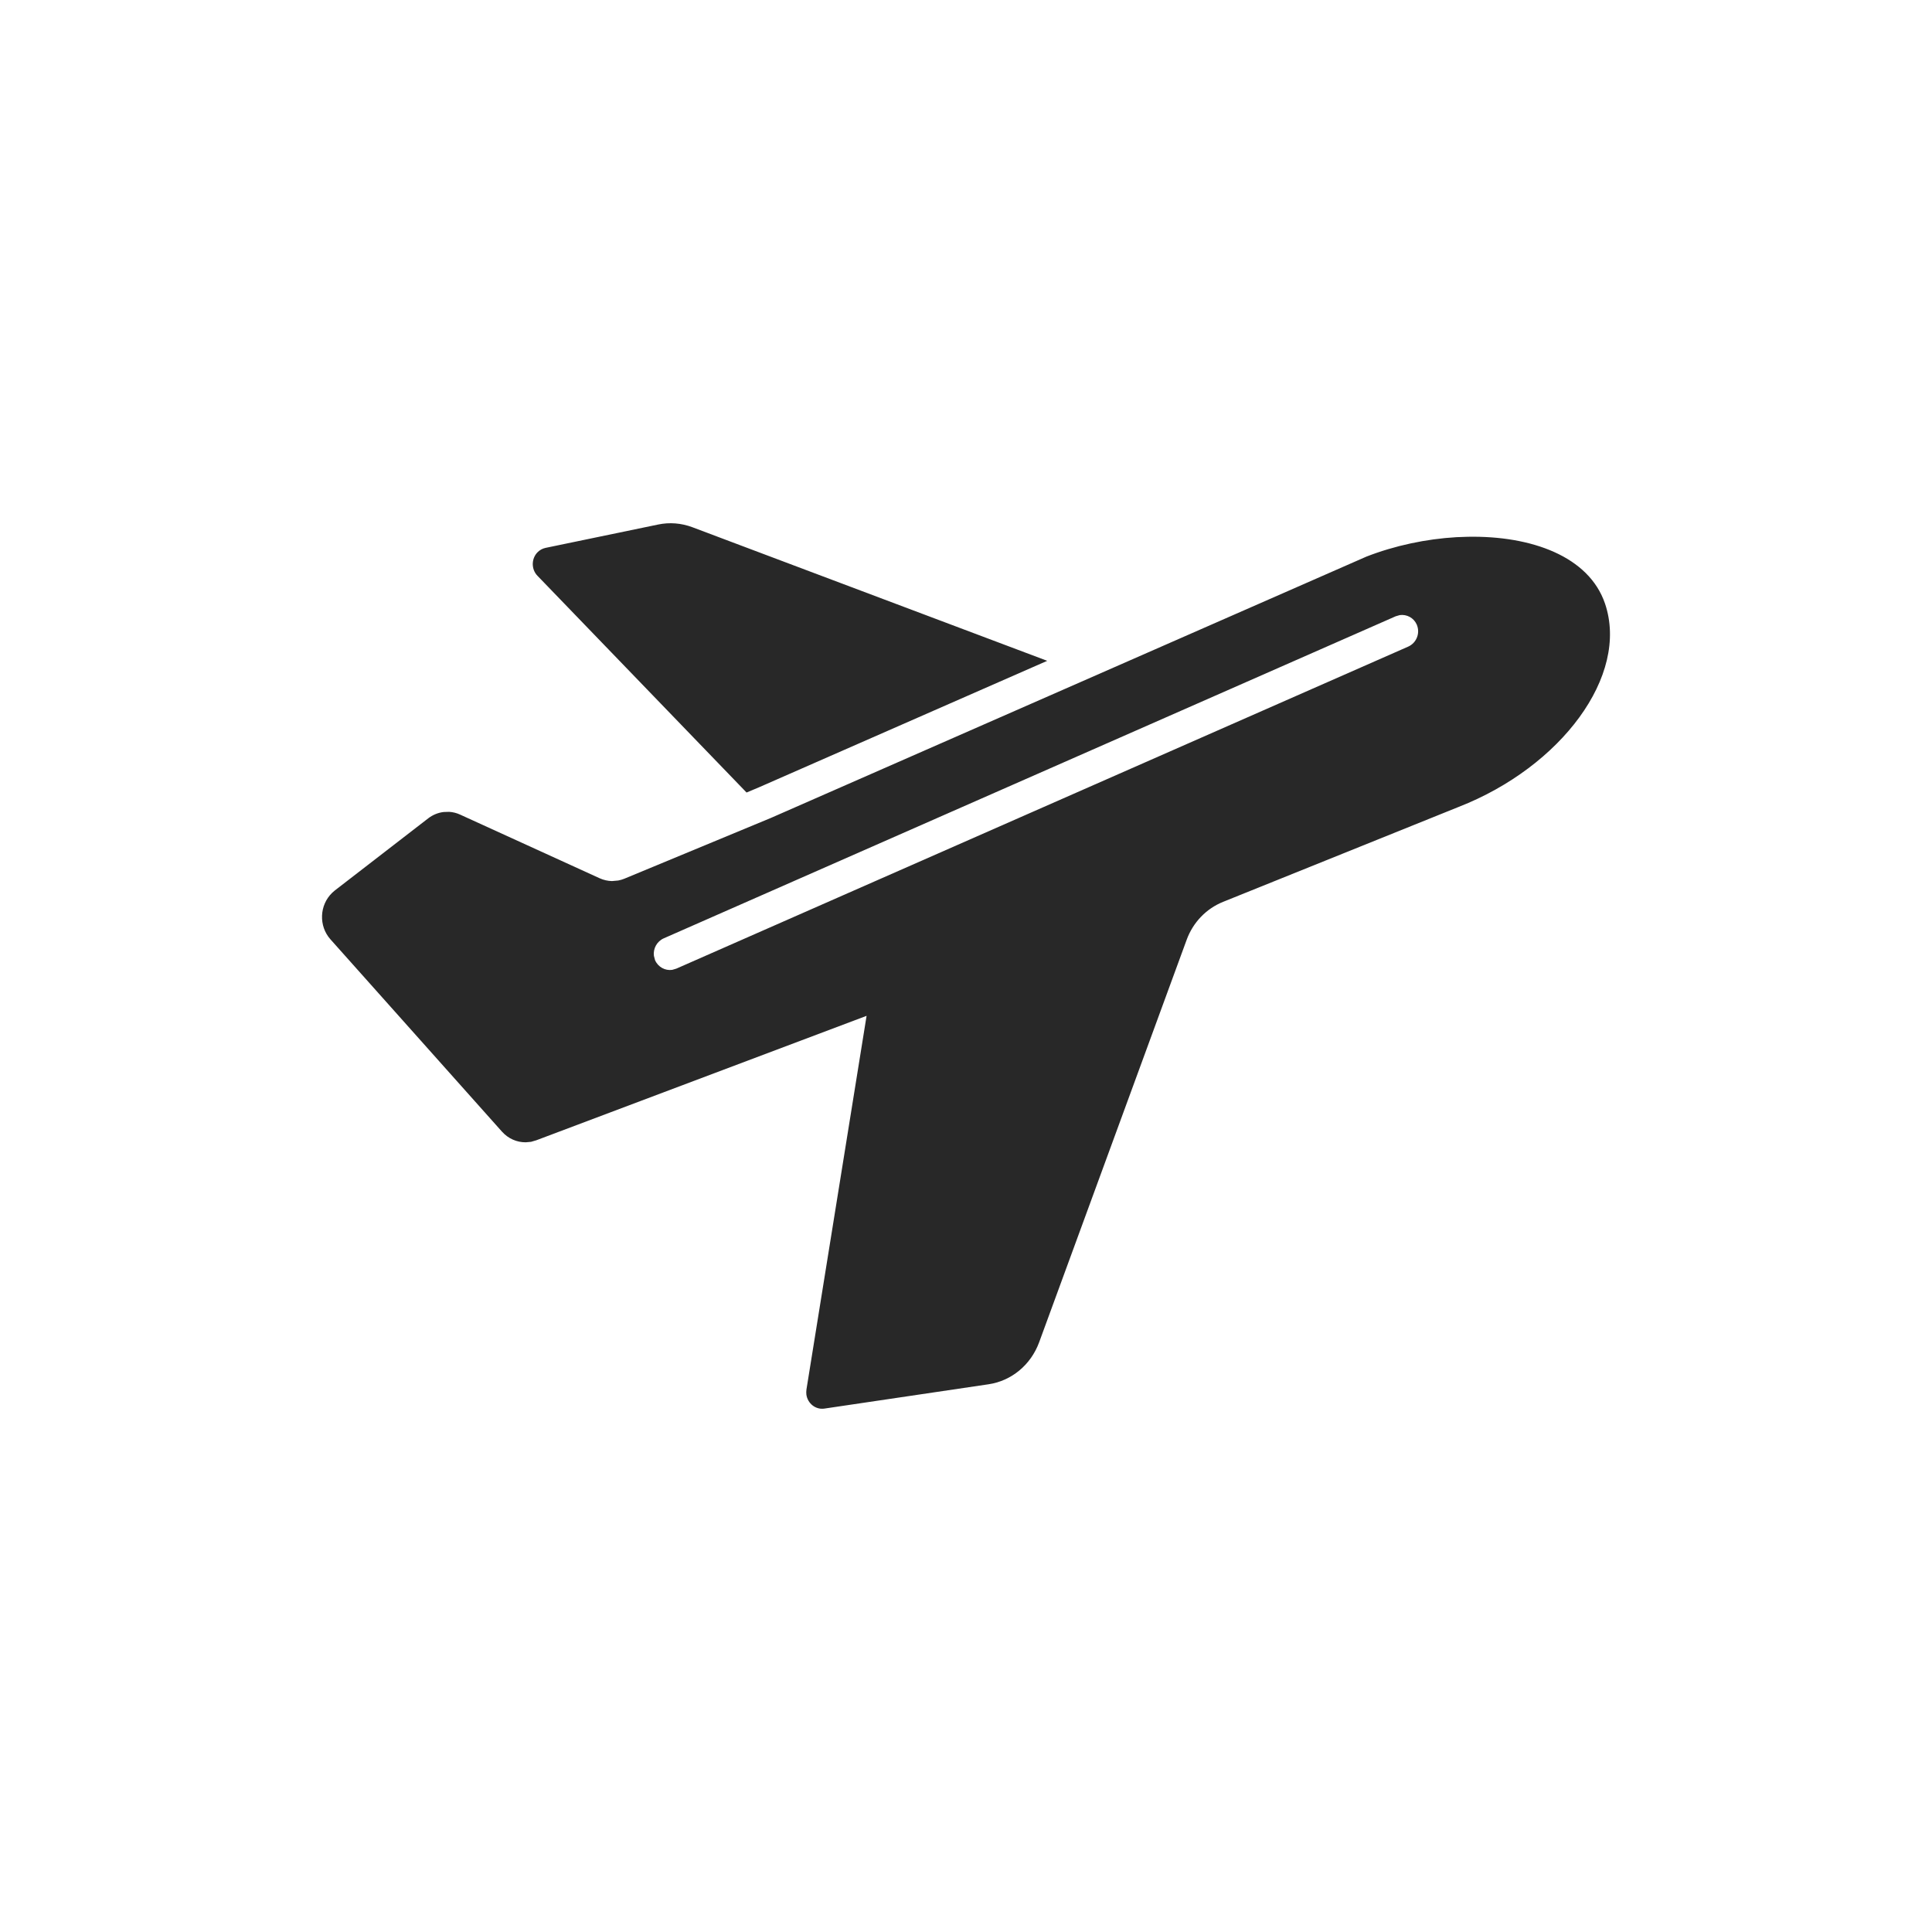
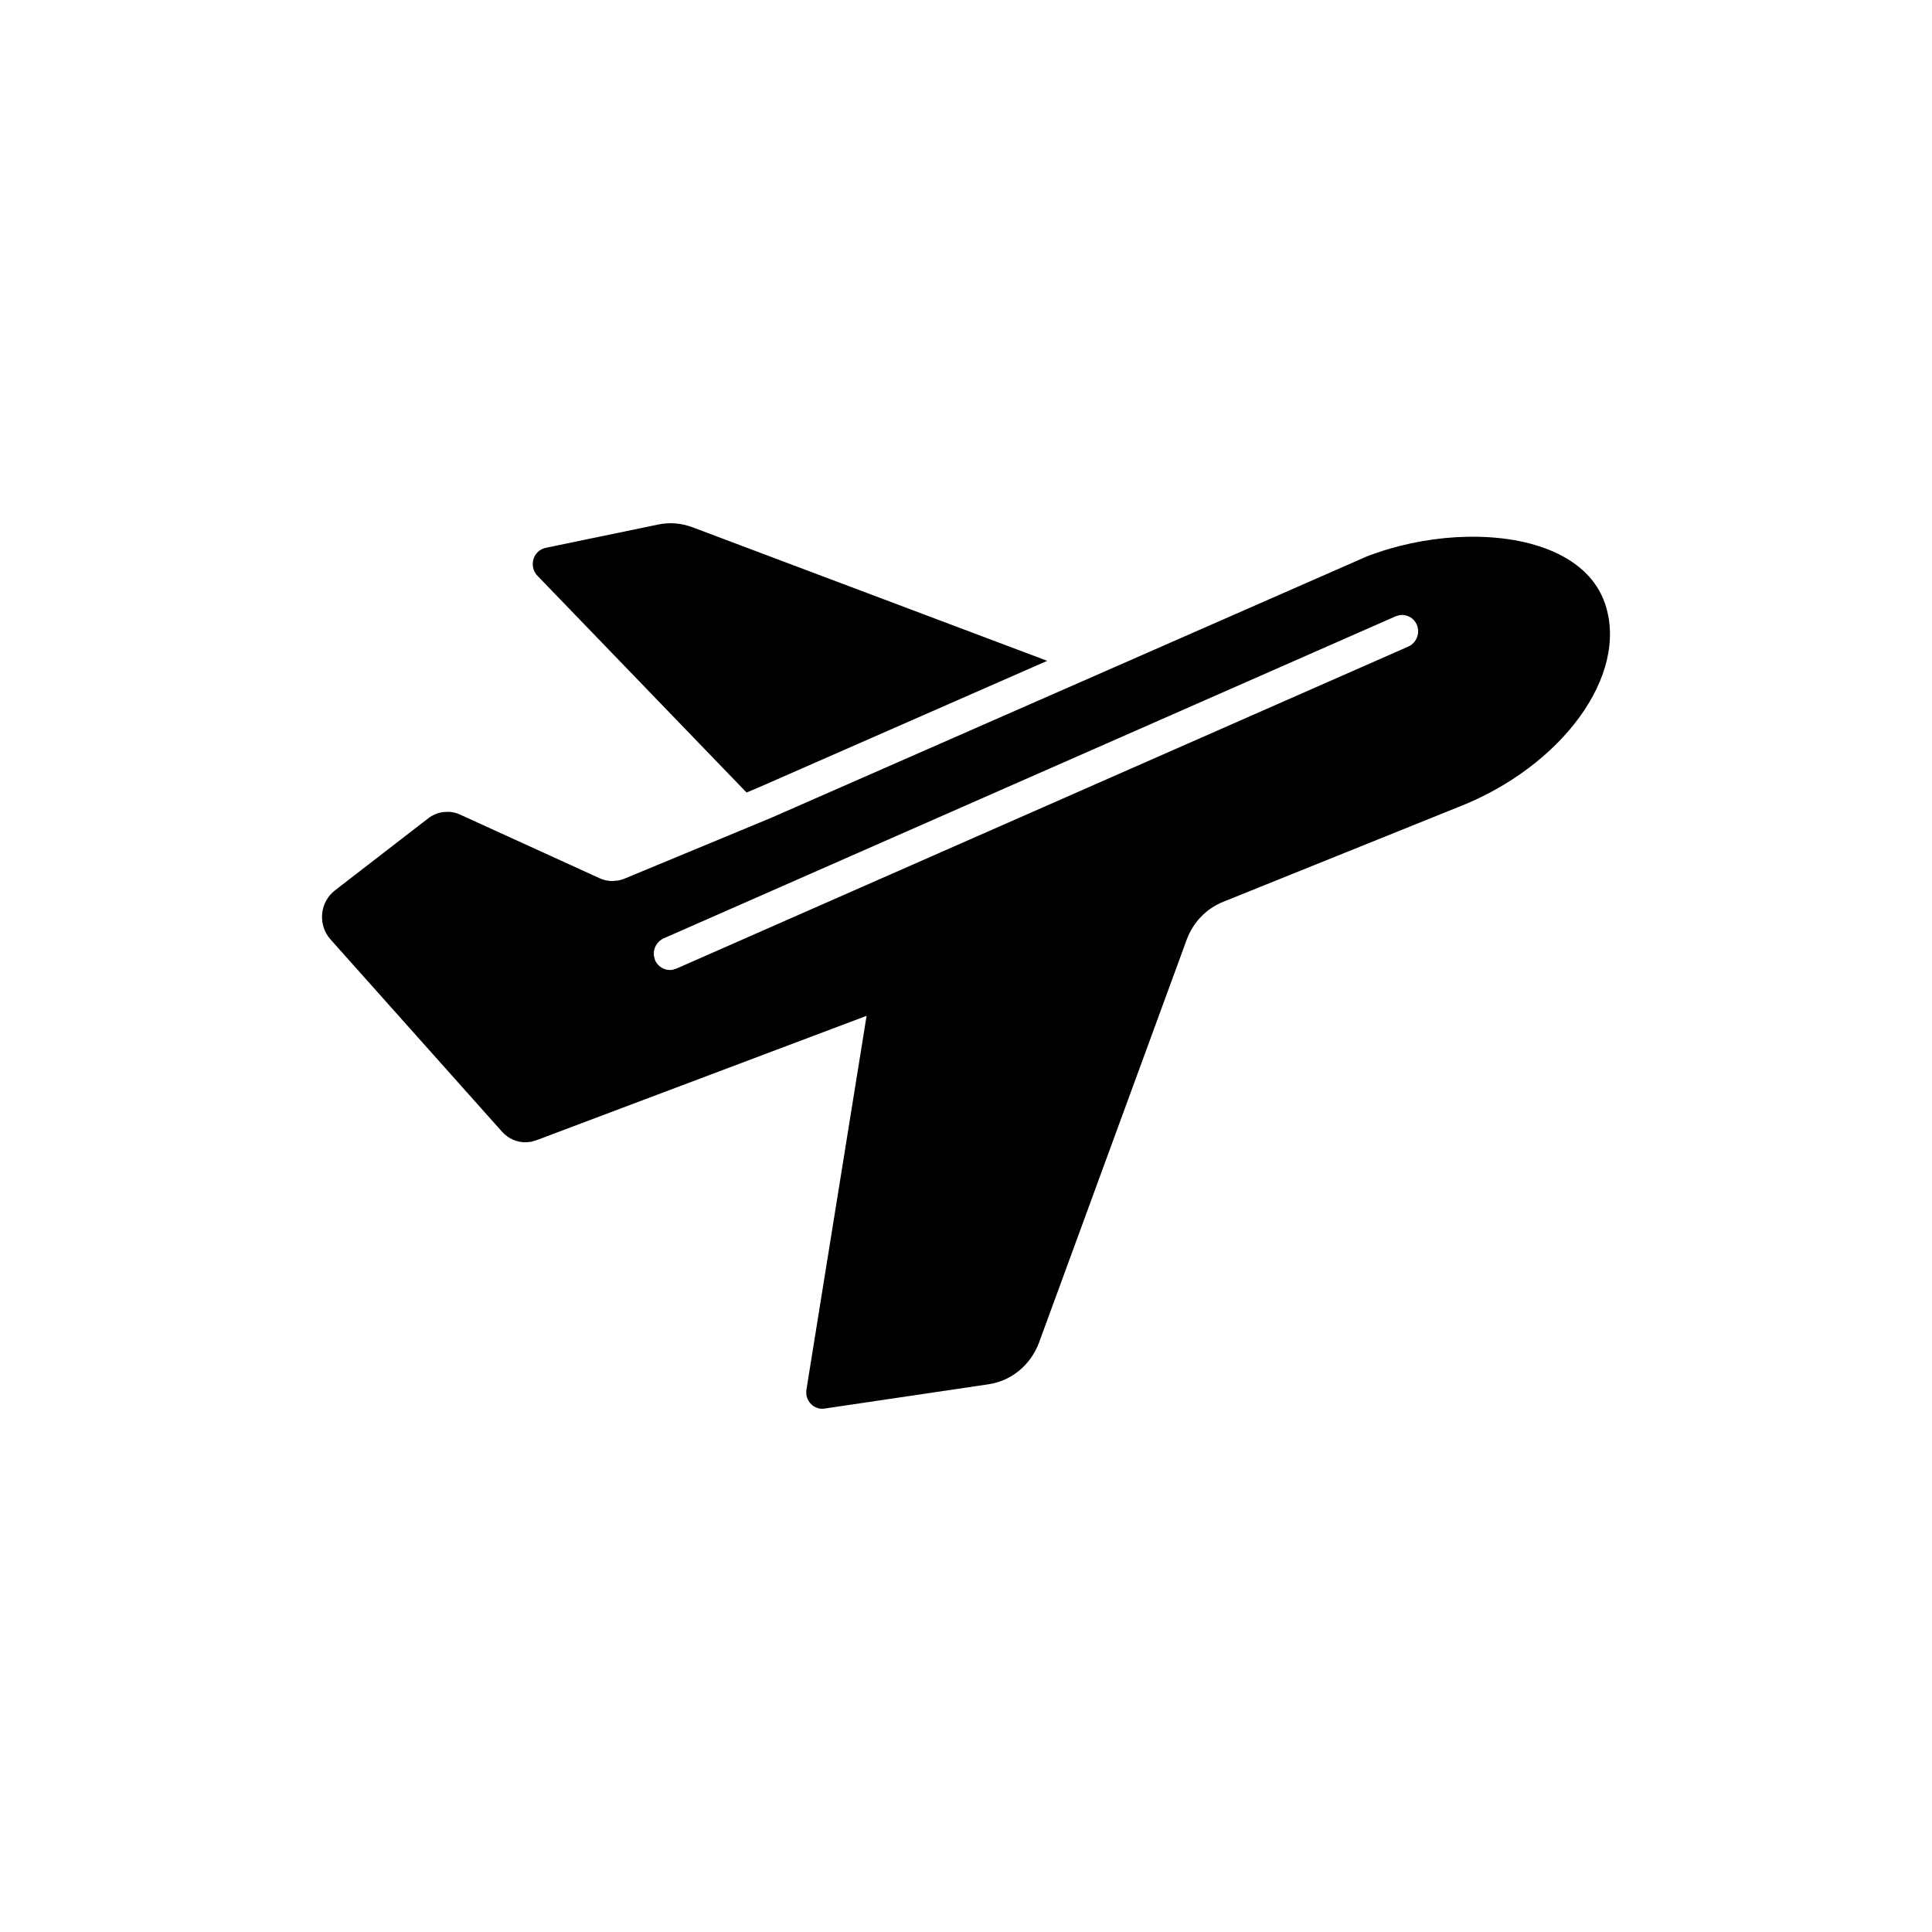
<svg xmlns="http://www.w3.org/2000/svg" width="24px" height="24px" viewBox="0 0 24 24" version="1.1">
-   <g id="Icon/SBU/New/Aviation-1" stroke="none" stroke-width="1" fill="none" fill-rule="evenodd" fill-opacity="0.84">
-     <path d="M18.232,6.668 C19.024,6.653 19.739,6.912 19.938,7.498 C20.242,8.394 19.39,9.527 18.122,10.023 L15.194,11.203 C14.985,11.287 14.82,11.458 14.741,11.675 L12.908,16.676 C12.805,16.955 12.565,17.154 12.28,17.196 L10.241,17.498 C10.133,17.514 10.033,17.436 10.017,17.324 C10.015,17.303 10.015,17.282 10.018,17.261 L10.765,12.619 L6.662,14.165 L6.597,14.184 L6.531,14.19 C6.421,14.191 6.314,14.145 6.236,14.058 L4.105,11.669 C3.957,11.503 3.967,11.244 4.127,11.09 L4.159,11.062 L5.319,10.166 C5.376,10.122 5.443,10.095 5.511,10.087 L5.58,10.085 C5.626,10.088 5.672,10.099 5.715,10.119 L7.449,10.91 C7.498,10.932 7.55,10.944 7.602,10.945 L7.68,10.938 C7.705,10.933 7.731,10.926 7.755,10.916 L9.578,10.16 L16.975,6.914 C17.328,6.777 17.715,6.695 18.092,6.673 L18.232,6.668 Z M17.388,7.641 L17.337,7.656 L8.246,11.656 C8.16,11.694 8.112,11.784 8.123,11.873 L8.137,11.927 C8.175,12.014 8.263,12.06 8.35,12.048 L8.401,12.033 L17.492,8.033 C17.595,7.988 17.644,7.868 17.601,7.763 C17.6,7.761 17.6,7.759 17.599,7.758 C17.562,7.674 17.475,7.629 17.388,7.641 Z M8.6,6.549 L13.009,8.209 L9.424,9.782 L9.274,9.845 L6.676,7.152 C6.599,7.072 6.599,6.942 6.676,6.862 C6.704,6.833 6.739,6.814 6.777,6.806 L8.175,6.516 C8.317,6.486 8.464,6.498 8.6,6.549 Z" id="Plane" fill="#000000" />
+   <g id="Icons" stroke="none" stroke-width="1" fill="none" fill-rule="evenodd">
+     <g id="Overview" transform="translate(-369, -726)" fill="currentColor">
+       <g id="Icons" transform="translate(368.5, 100)">
+         <g id="Icon/SBU/New/Aviation-1" transform="translate(0.5, 626)">
+           <path d="M18.232,6.668 C19.024,6.653 19.739,6.912 19.938,7.498 C20.242,8.394 19.39,9.527 18.122,10.023 L15.194,11.203 C14.985,11.287 14.82,11.458 14.741,11.675 L12.908,16.676 C12.805,16.955 12.565,17.154 12.28,17.196 L10.241,17.498 C10.133,17.514 10.033,17.436 10.017,17.324 C10.015,17.303 10.015,17.282 10.018,17.261 L10.765,12.619 L6.662,14.165 L6.597,14.184 L6.531,14.19 C6.421,14.191 6.314,14.145 6.236,14.058 L4.105,11.669 C3.957,11.503 3.967,11.244 4.127,11.09 L4.159,11.062 L5.319,10.166 C5.376,10.122 5.443,10.095 5.511,10.087 L5.58,10.085 C5.626,10.088 5.672,10.099 5.715,10.119 L7.449,10.91 C7.498,10.932 7.55,10.944 7.602,10.945 L7.68,10.938 C7.705,10.933 7.731,10.926 7.755,10.916 L9.578,10.16 L16.975,6.914 C17.328,6.777 17.715,6.695 18.092,6.673 L18.232,6.668 Z M17.388,7.641 L17.337,7.656 L8.246,11.656 C8.16,11.694 8.112,11.784 8.123,11.873 L8.137,11.927 C8.175,12.014 8.263,12.06 8.35,12.048 L8.401,12.033 L17.492,8.033 C17.595,7.988 17.644,7.868 17.601,7.763 C17.6,7.761 17.6,7.759 17.599,7.758 C17.562,7.674 17.475,7.629 17.388,7.641 Z M8.6,6.549 L13.009,8.209 L9.424,9.782 L9.274,9.845 L6.676,7.152 C6.599,7.072 6.599,6.942 6.676,6.862 C6.704,6.833 6.739,6.814 6.777,6.806 L8.175,6.516 C8.317,6.486 8.464,6.498 8.6,6.549 Z" id="Plane" />
+         </g>
+       </g>
+     </g>
  </g>
</svg>
